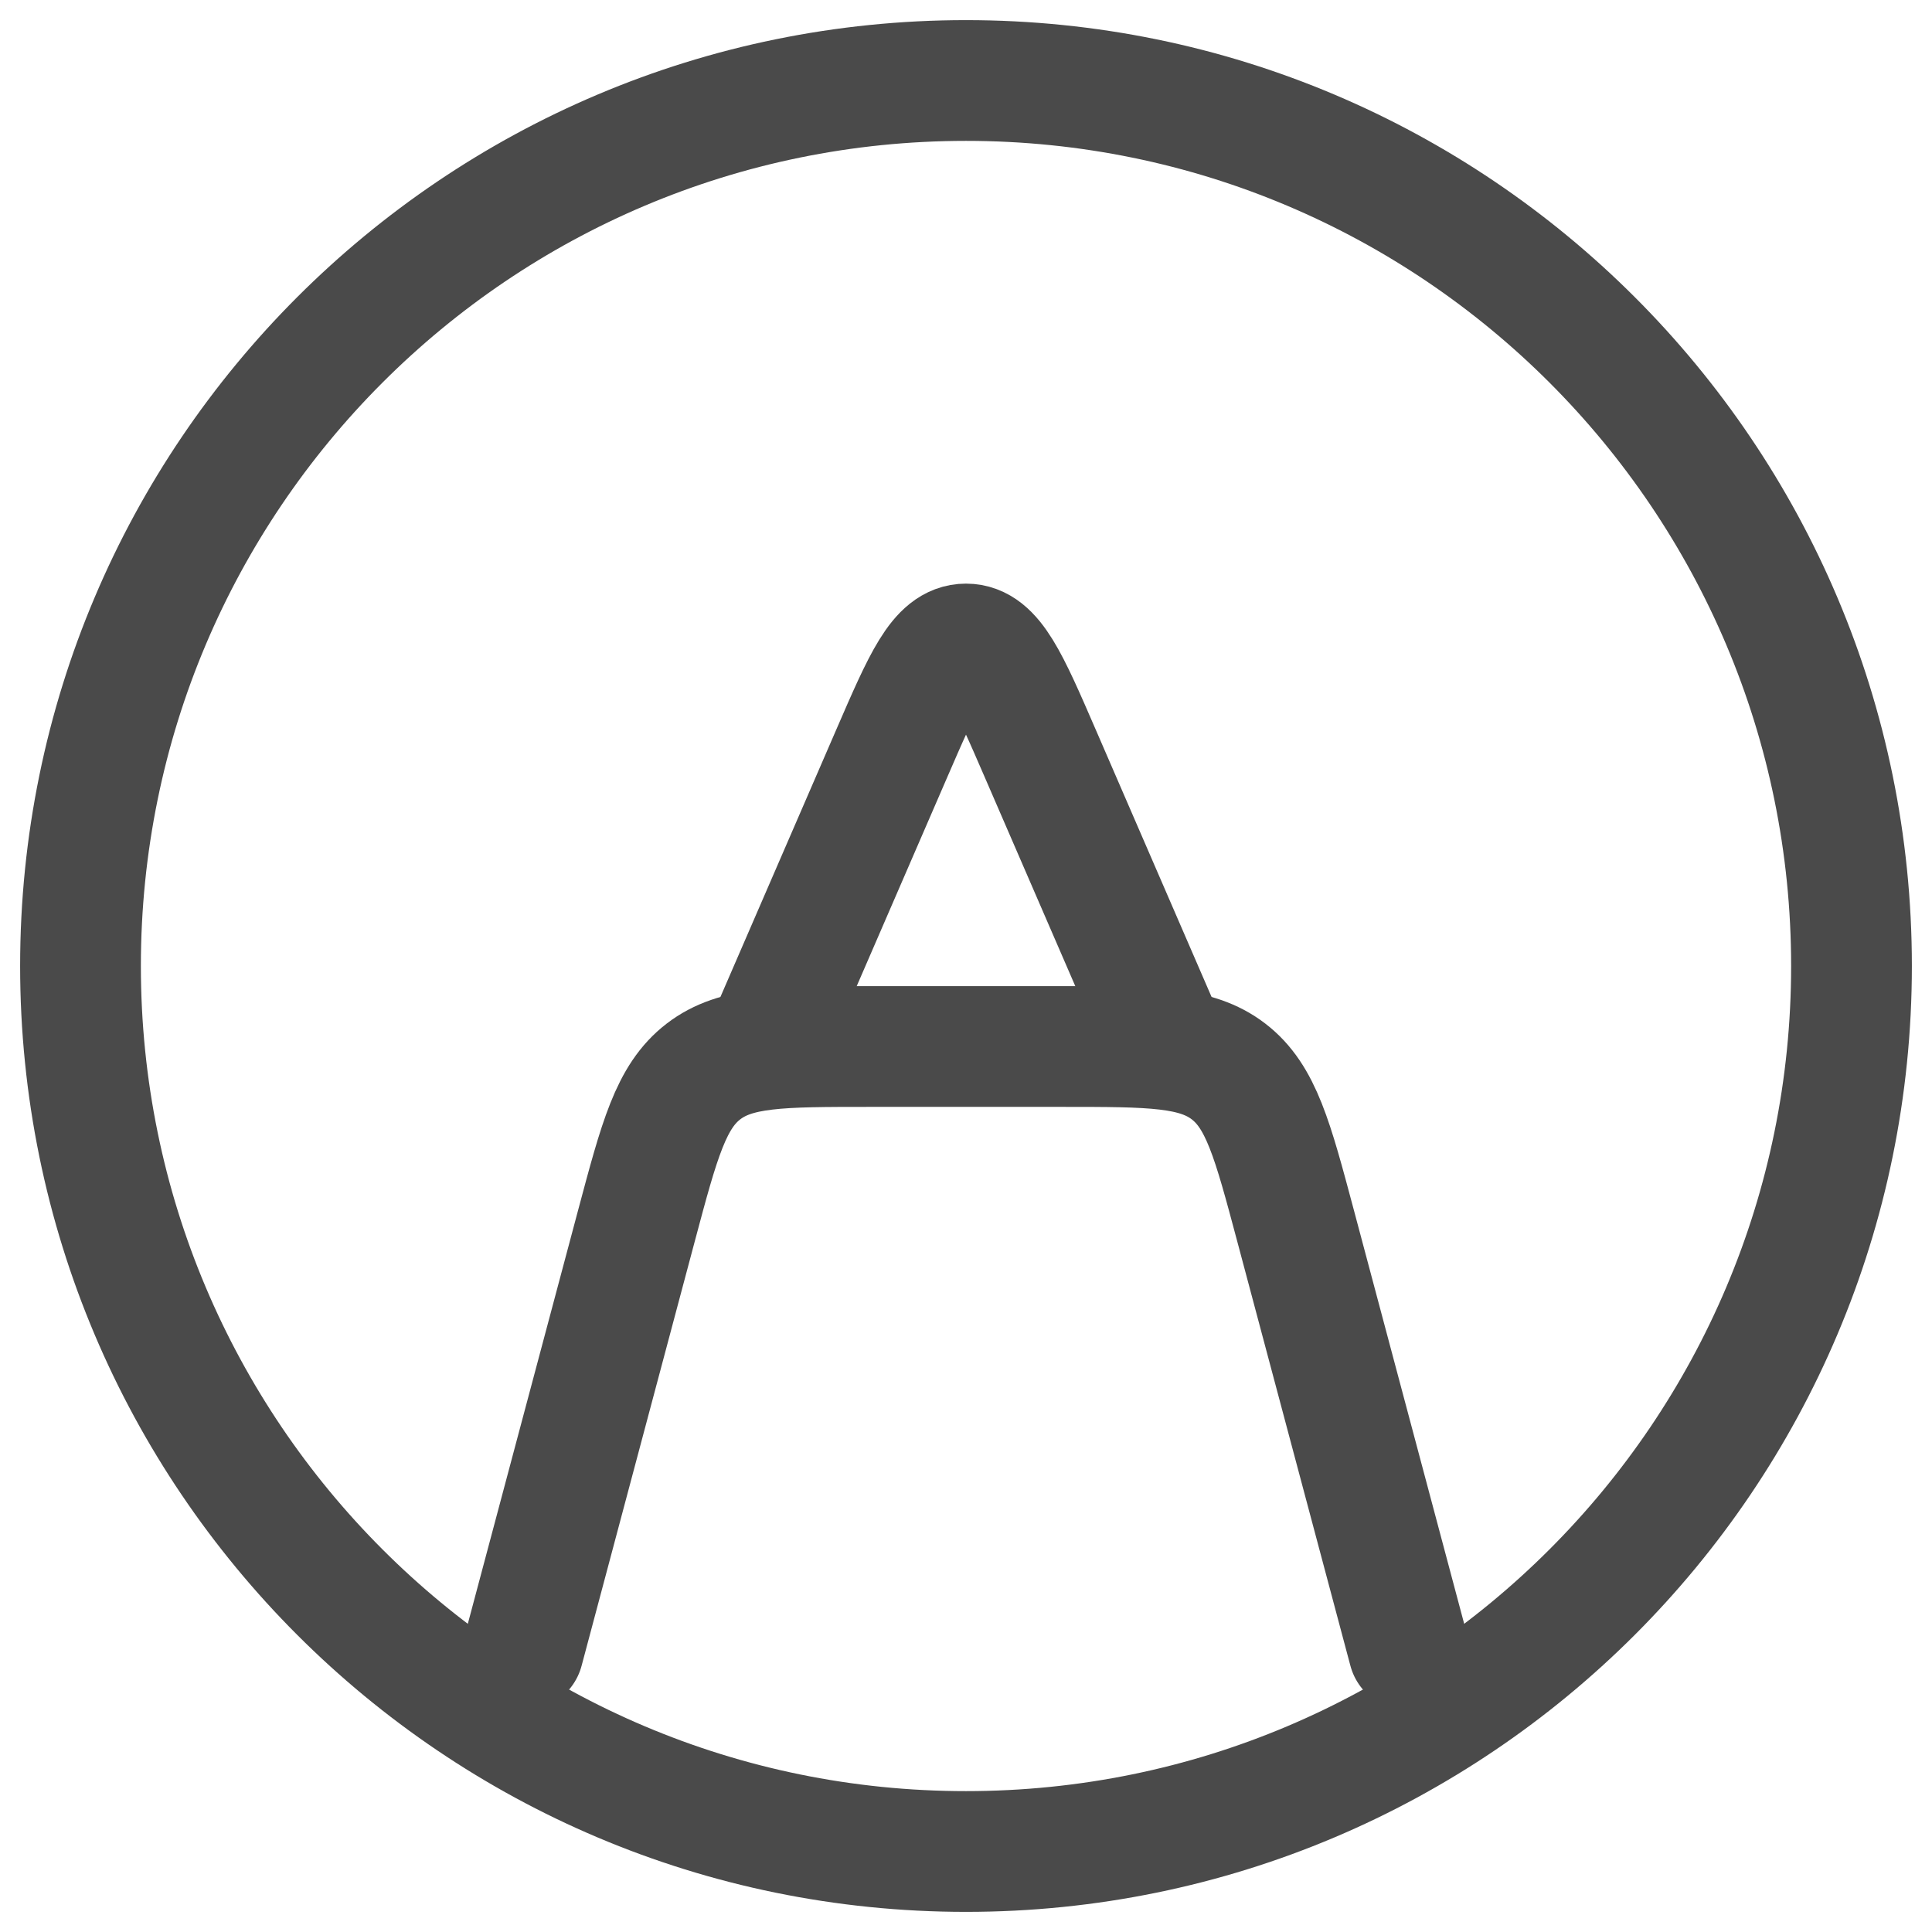
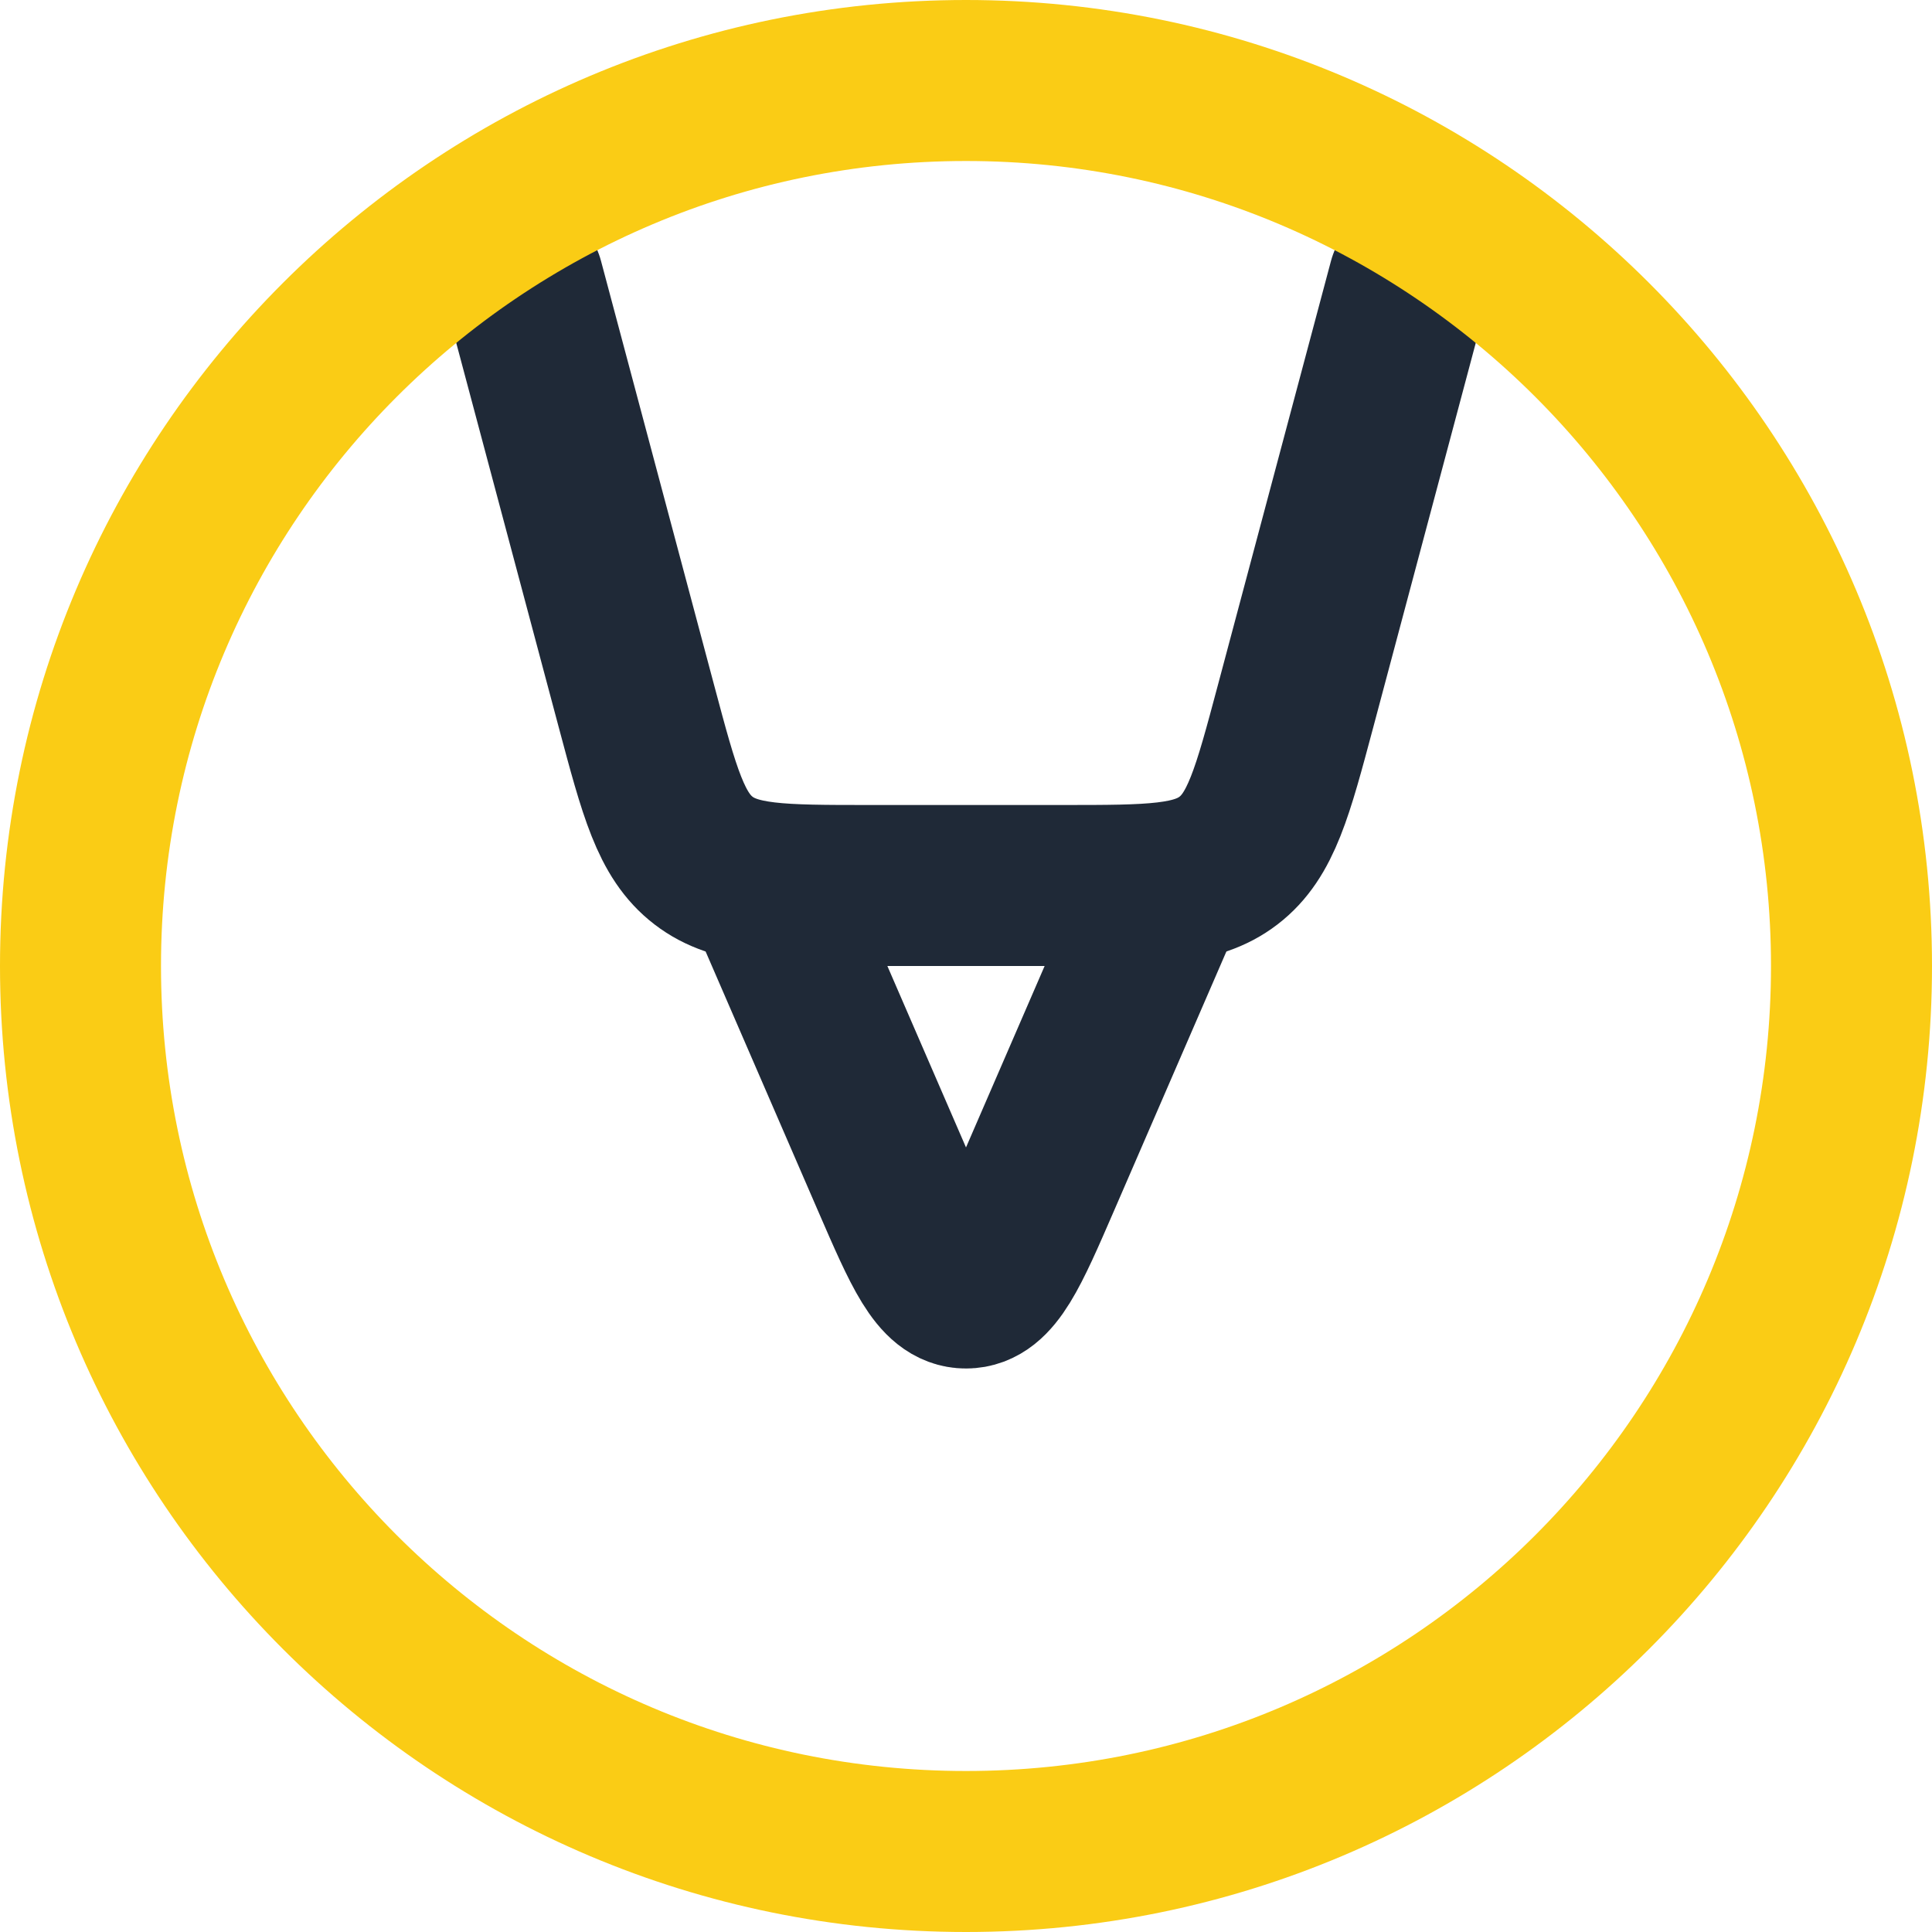
- <svg xmlns="http://www.w3.org/2000/svg" viewBox="0 0 24 24" width="24" height="24" color="#4a4a4a" fill="none" stroke="#4a4a4a" stroke-width="1.5" stroke-linecap="round" stroke-linejoin="round">
-   <path d="M6.5 20.5L7.906 15.227C8.192 14.156 8.334 13.621 8.739 13.31C9.143 13 9.697 13 10.805 13H13.195C14.303 13 14.857 13 15.261 13.31C15.666 13.621 15.808 14.156 16.094 15.227L17.5 20.5" />
-   <path d="M9.5 13L11.077 9.361C11.47 8.454 11.667 8 12 8C12.333 8 12.53 8.454 12.923 9.361L14.5 13" />
-   <circle cx="12" cy="12" r="11" />
+ <svg xmlns="http://www.w3.org/2000/svg" viewBox="0 0 24 24" width="24" height="24" fill="none" stroke="#4a4a4a" stroke-width="2" stroke-linecap="round" stroke-linejoin="round">
+   <g transform="rotate(180 12 12)">
+     <path stroke="#1F2937" d="M6.5 20.5L7.906 15.227C8.192 14.156 8.334 13.621 8.739 13.31C9.143 13 9.697 13 10.805 13H13.195C14.303 13 14.857 13 15.261 13.31C15.666 13.621 15.808 14.156 16.094 15.227L17.5 20.5" />
+     <path stroke="#1F2937" d="M9.5 13L11.077 9.361C11.47 8.454 11.667 8 12 8C12.333 8 12.53 8.454 12.923 9.361L14.5 13" />
+   </g>
+   <circle cx="12" cy="12" r="11" stroke="#facc15" />
</svg>
